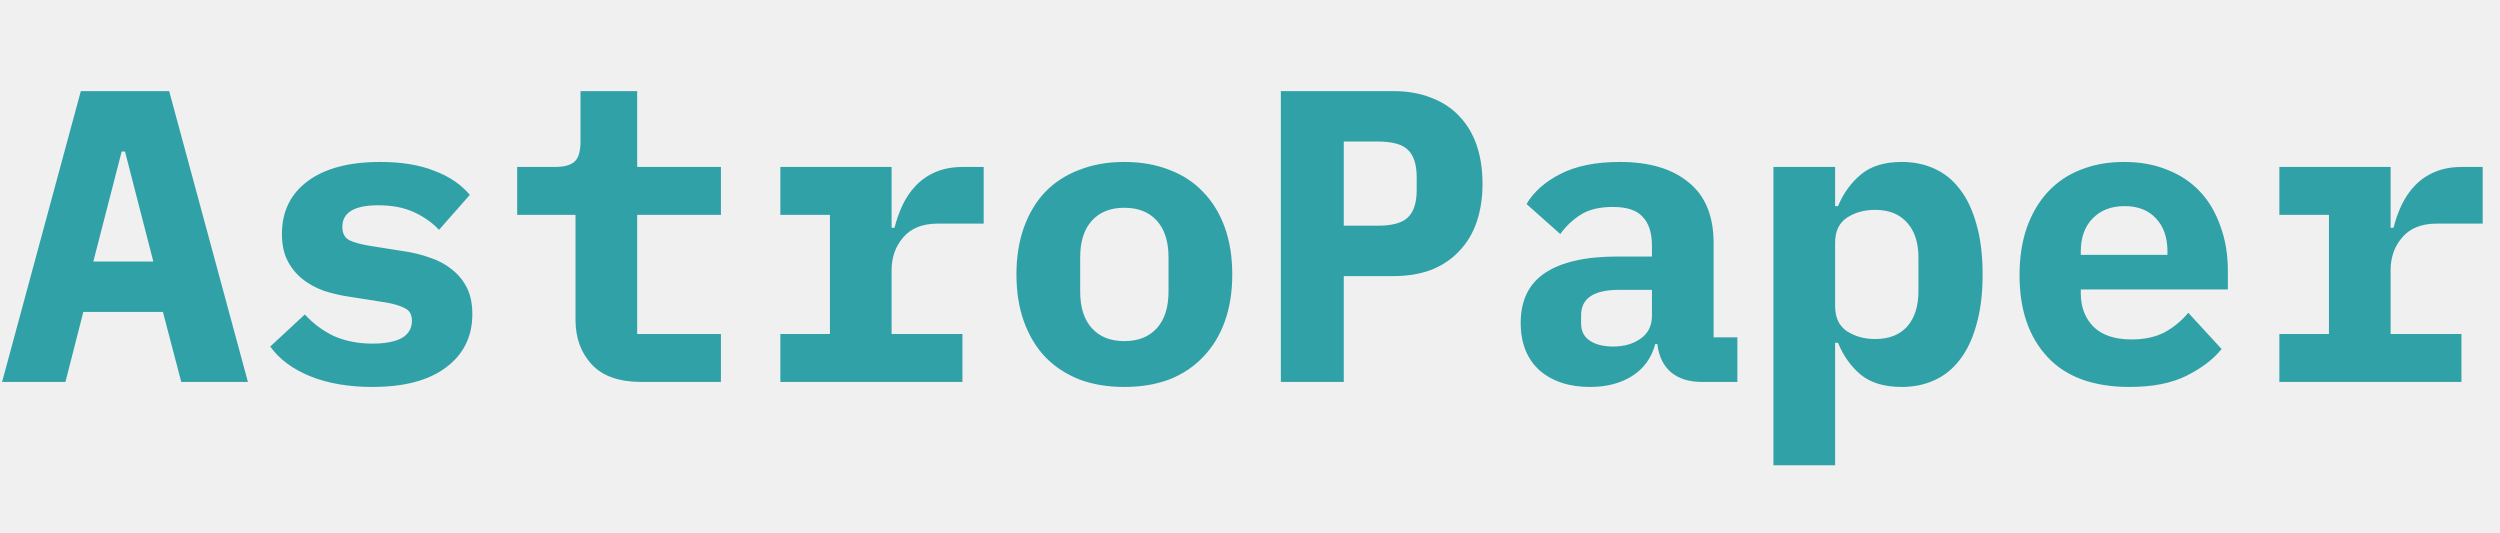
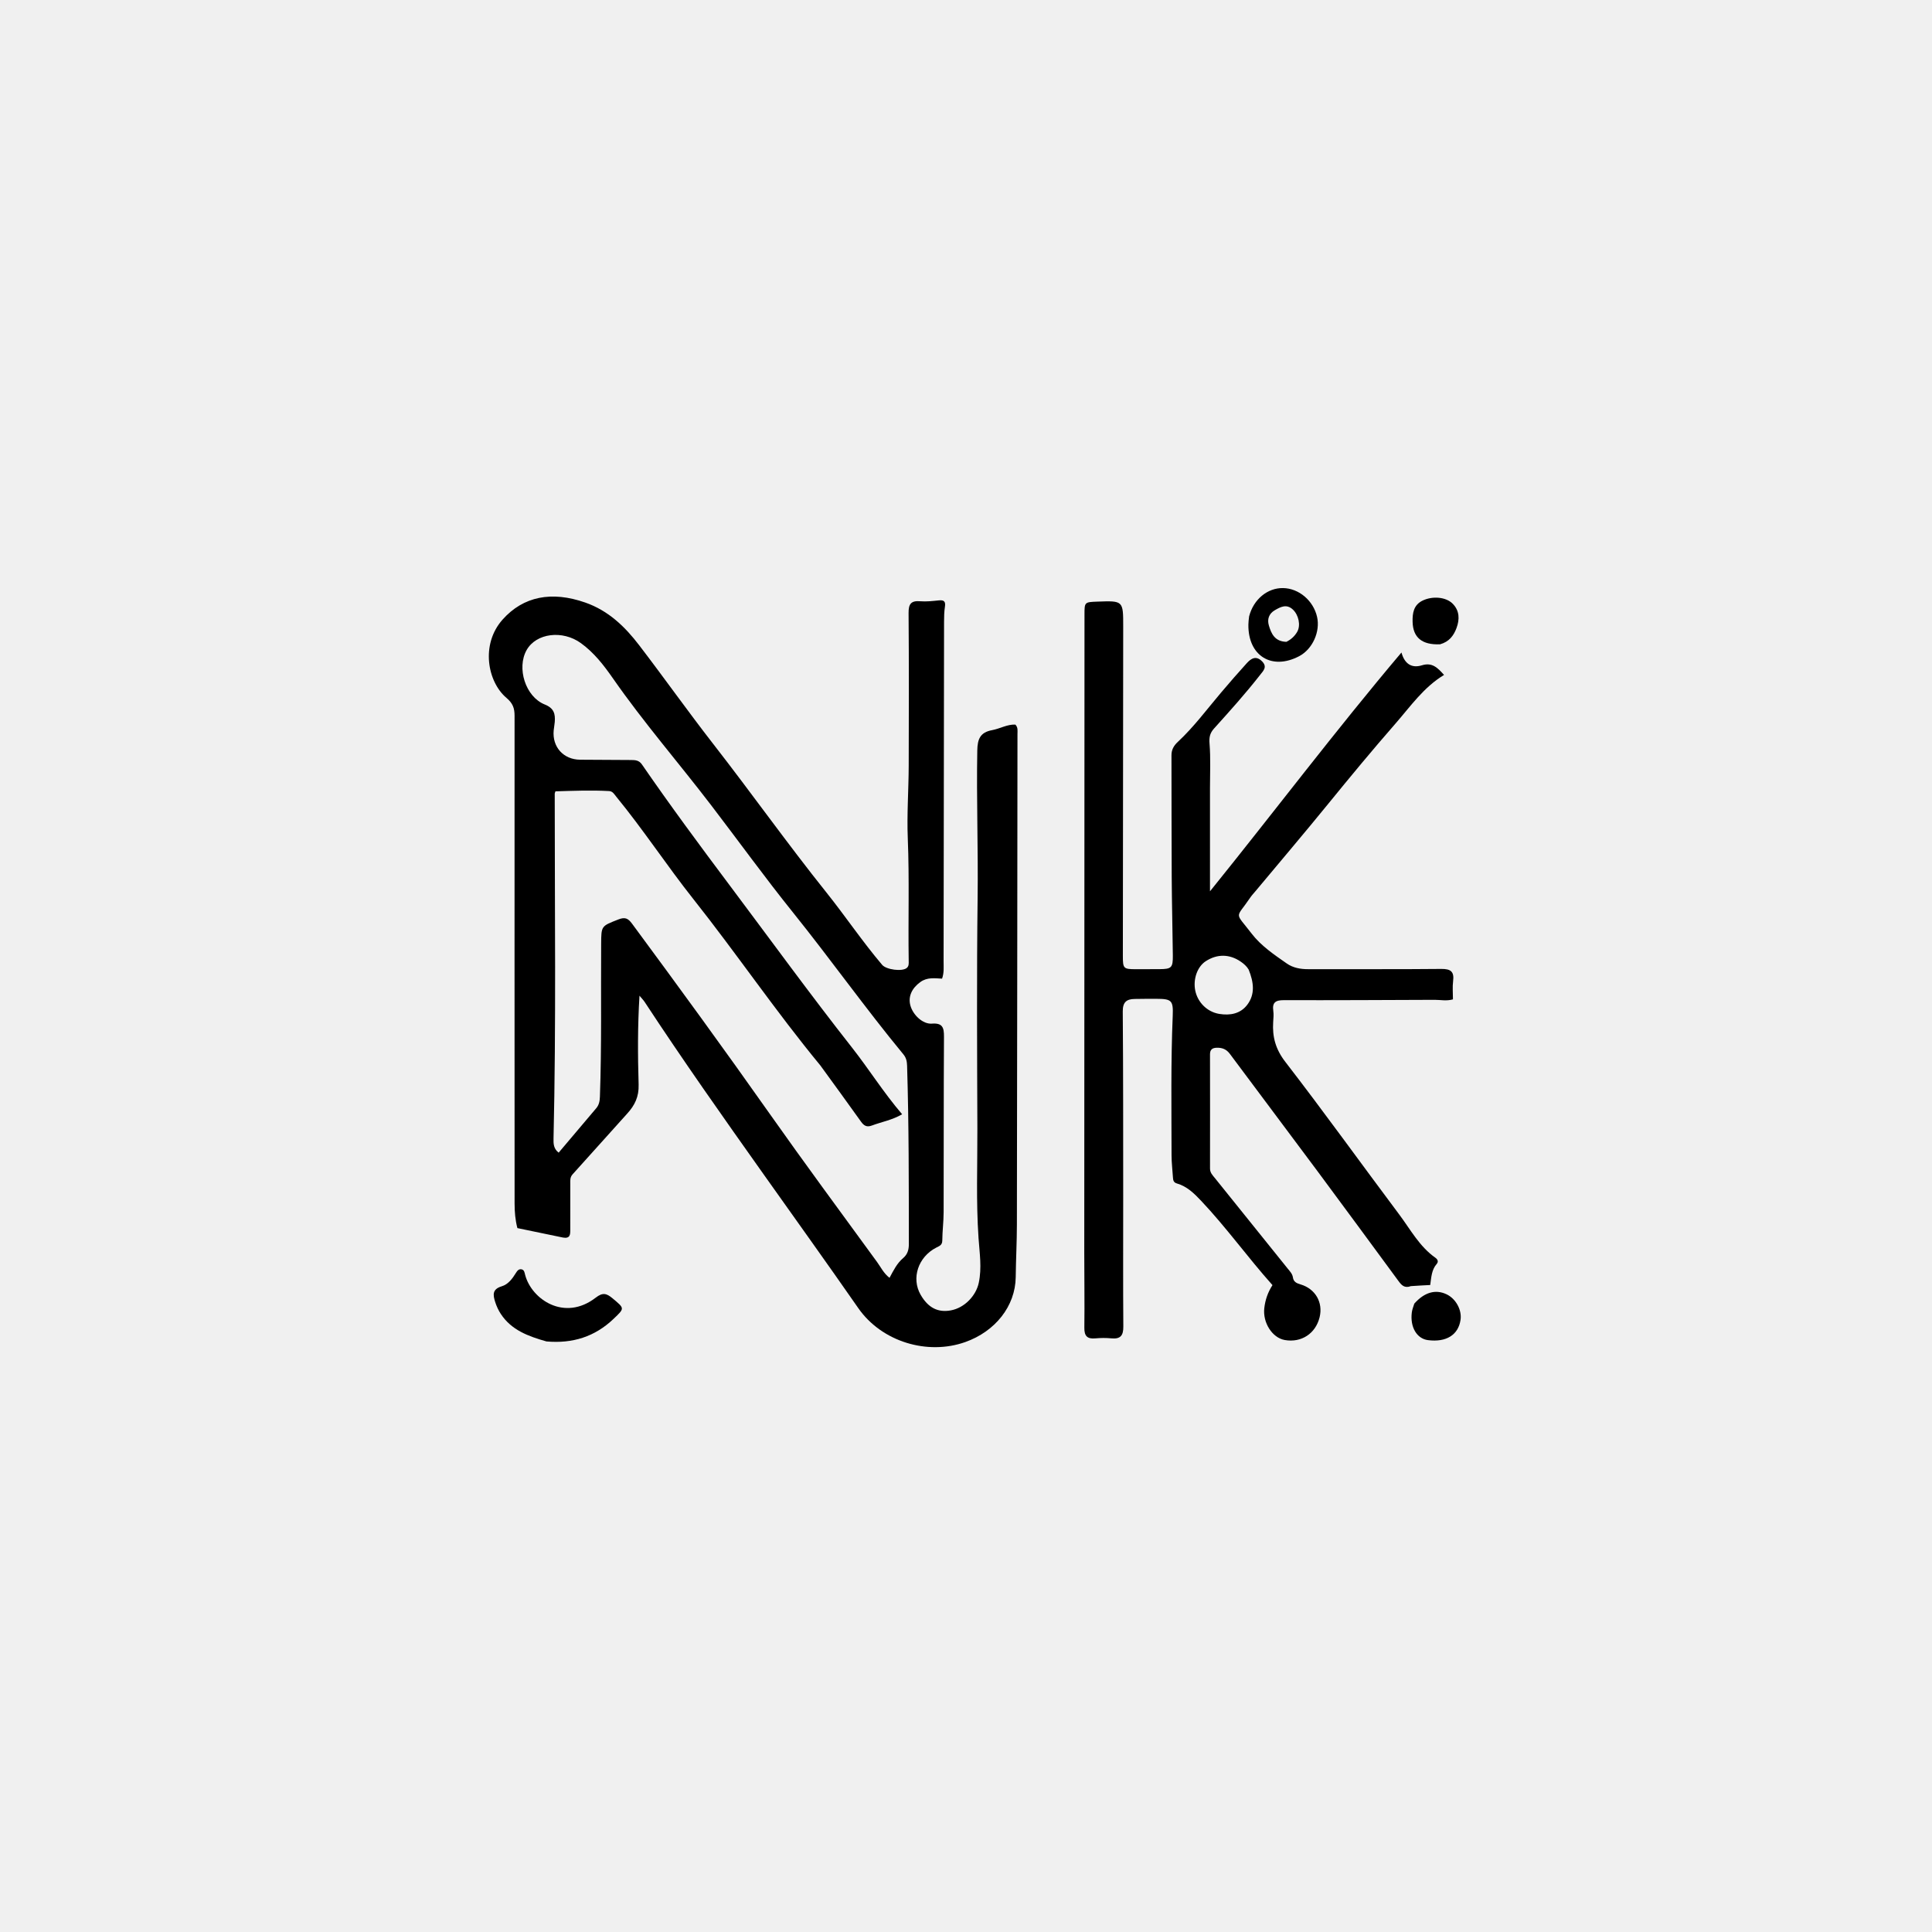
- <svg xmlns="http://www.w3.org/2000/svg" width="216" height="46" viewBox="0 0 216 46" fill="none">
-   <g clip-path="url(#clip0_1954_681)">
-     <path d="M15.66 33L14.076 26.952H7.2L5.652 33H0.18L6.984 7.872H14.616L21.42 33H15.66ZM10.8 13.092H10.512L8.064 22.596H13.248L10.8 13.092ZM32.17 33.432C30.106 33.432 28.306 33.12 26.77 32.496C25.258 31.872 24.118 31.02 23.35 29.94L26.338 27.168C27.058 27.96 27.898 28.584 28.858 29.04C29.842 29.472 30.958 29.688 32.206 29.688C33.262 29.688 34.09 29.532 34.69 29.22C35.29 28.884 35.59 28.38 35.59 27.708C35.59 27.18 35.386 26.82 34.978 26.628C34.57 26.412 34.006 26.244 33.286 26.124L30.298 25.656C29.458 25.536 28.678 25.356 27.958 25.116C27.238 24.852 26.614 24.504 26.086 24.072C25.558 23.64 25.138 23.112 24.826 22.488C24.514 21.864 24.358 21.108 24.358 20.22C24.358 18.276 25.102 16.752 26.59 15.648C28.078 14.544 30.166 13.992 32.854 13.992C34.678 13.992 36.226 14.244 37.498 14.748C38.794 15.228 39.826 15.924 40.594 16.836L37.93 19.86C37.378 19.26 36.67 18.756 35.806 18.348C34.942 17.94 33.898 17.736 32.674 17.736C30.61 17.736 29.578 18.36 29.578 19.608C29.578 20.16 29.782 20.544 30.19 20.76C30.598 20.952 31.162 21.108 31.882 21.228L34.834 21.696C35.674 21.816 36.454 22.008 37.174 22.272C37.894 22.512 38.518 22.848 39.046 23.28C39.598 23.712 40.03 24.24 40.342 24.864C40.654 25.488 40.81 26.244 40.81 27.132C40.81 29.076 40.054 30.612 38.542 31.74C37.054 32.868 34.93 33.432 32.17 33.432ZM55.412 33C53.492 33 52.064 32.496 51.128 31.488C50.192 30.48 49.724 29.196 49.724 27.636V18.564H44.684V14.424H47.96C48.752 14.424 49.316 14.268 49.652 13.956C49.988 13.644 50.156 13.068 50.156 12.228V7.872H55.052V14.424H62.288V18.564H55.052V28.86H62.288V33H55.412ZM67.422 28.86H71.706V18.564H67.422V14.424H77.034V19.68H77.286C77.454 19.008 77.682 18.36 77.97 17.736C78.282 17.088 78.666 16.524 79.122 16.044C79.602 15.54 80.178 15.144 80.85 14.856C81.522 14.568 82.314 14.424 83.226 14.424H84.99V19.32H81.03C79.71 19.32 78.714 19.716 78.042 20.508C77.37 21.276 77.034 22.224 77.034 23.352V28.86H83.154V33H67.422V28.86ZM97.144 33.432C95.704 33.432 94.408 33.216 93.256 32.784C92.104 32.328 91.12 31.68 90.304 30.84C89.512 30 88.9 28.98 88.468 27.78C88.036 26.58 87.82 25.224 87.82 23.712C87.82 22.2 88.036 20.844 88.468 19.644C88.9 18.444 89.512 17.424 90.304 16.584C91.12 15.744 92.104 15.108 93.256 14.676C94.408 14.22 95.704 13.992 97.144 13.992C98.584 13.992 99.88 14.22 101.032 14.676C102.184 15.108 103.156 15.744 103.948 16.584C104.764 17.424 105.388 18.444 105.82 19.644C106.252 20.844 106.468 22.2 106.468 23.712C106.468 25.224 106.252 26.58 105.82 27.78C105.388 28.98 104.764 30 103.948 30.84C103.156 31.68 102.184 32.328 101.032 32.784C99.88 33.216 98.584 33.432 97.144 33.432ZM97.144 29.472C98.344 29.472 99.28 29.1 99.952 28.356C100.624 27.612 100.96 26.556 100.96 25.188V22.236C100.96 20.868 100.624 19.812 99.952 19.068C99.28 18.324 98.344 17.952 97.144 17.952C95.944 17.952 95.008 18.324 94.336 19.068C93.664 19.812 93.328 20.868 93.328 22.236V25.188C93.328 26.556 93.664 27.612 94.336 28.356C95.008 29.1 95.944 29.472 97.144 29.472ZM110.666 33V7.872H120.386C121.61 7.872 122.702 8.064 123.662 8.448C124.622 8.808 125.426 9.336 126.074 10.032C126.746 10.728 127.25 11.568 127.586 12.552C127.922 13.536 128.09 14.64 128.09 15.864C128.09 17.088 127.922 18.192 127.586 19.176C127.25 20.16 126.746 21 126.074 21.696C125.426 22.392 124.622 22.932 123.662 23.316C122.702 23.676 121.61 23.856 120.386 23.856H116.102V33H110.666ZM116.102 19.5H119.018C120.29 19.5 121.166 19.26 121.646 18.78C122.15 18.3 122.402 17.508 122.402 16.404V15.324C122.402 14.22 122.15 13.428 121.646 12.948C121.166 12.468 120.29 12.228 119.018 12.228H116.102V19.5ZM147.048 33C145.944 33 145.056 32.724 144.384 32.172C143.712 31.596 143.316 30.78 143.196 29.724H143.016C142.68 30.948 142.008 31.872 141 32.496C140.016 33.12 138.804 33.432 137.364 33.432C135.564 33.432 134.112 32.952 133.008 31.992C131.928 31.008 131.388 29.64 131.388 27.888C131.388 25.944 132.096 24.504 133.512 23.568C134.928 22.632 137.004 22.164 139.74 22.164H142.728V21.228C142.728 20.124 142.464 19.296 141.936 18.744C141.432 18.168 140.568 17.88 139.344 17.88C138.216 17.88 137.304 18.096 136.608 18.528C135.912 18.96 135.312 19.524 134.808 20.22L131.892 17.628C132.516 16.572 133.488 15.708 134.808 15.036C136.152 14.34 137.868 13.992 139.956 13.992C142.5 13.992 144.48 14.58 145.896 15.756C147.336 16.908 148.056 18.66 148.056 21.012V29.148H150.108V33H147.048ZM139.38 29.94C140.316 29.94 141.108 29.712 141.756 29.256C142.404 28.8 142.728 28.14 142.728 27.276V25.044H139.884C137.7 25.044 136.608 25.776 136.608 27.24V27.96C136.608 28.608 136.86 29.1 137.364 29.436C137.868 29.772 138.54 29.94 139.38 29.94ZM153.226 14.424H158.554V17.808H158.806C159.262 16.704 159.922 15.792 160.786 15.072C161.65 14.352 162.826 13.992 164.314 13.992C165.346 13.992 166.282 14.184 167.122 14.568C167.986 14.952 168.718 15.54 169.318 16.332C169.942 17.124 170.422 18.132 170.758 19.356C171.118 20.58 171.298 22.032 171.298 23.712C171.298 25.392 171.118 26.844 170.758 28.068C170.422 29.292 169.942 30.3 169.318 31.092C168.718 31.884 167.986 32.472 167.122 32.856C166.282 33.24 165.346 33.432 164.314 33.432C162.826 33.432 161.65 33.084 160.786 32.388C159.922 31.668 159.262 30.744 158.806 29.616H158.554V40.2H153.226V14.424ZM162.01 29.292C163.21 29.292 164.134 28.932 164.782 28.212C165.43 27.468 165.754 26.448 165.754 25.152V22.272C165.754 20.976 165.43 19.968 164.782 19.248C164.134 18.504 163.21 18.132 162.01 18.132C161.074 18.132 160.258 18.36 159.562 18.816C158.89 19.272 158.554 19.992 158.554 20.976V26.448C158.554 27.432 158.89 28.152 159.562 28.608C160.258 29.064 161.074 29.292 162.01 29.292ZM183.992 33.432C180.872 33.432 178.508 32.568 176.9 30.84C175.292 29.112 174.488 26.76 174.488 23.784C174.488 22.272 174.692 20.916 175.1 19.716C175.532 18.492 176.132 17.46 176.9 16.62C177.692 15.756 178.64 15.108 179.744 14.676C180.872 14.22 182.132 13.992 183.524 13.992C184.916 13.992 186.164 14.22 187.268 14.676C188.372 15.108 189.308 15.732 190.076 16.548C190.844 17.364 191.432 18.36 191.84 19.536C192.272 20.688 192.488 21.984 192.488 23.424V25.008H179.78V25.332C179.78 26.532 180.152 27.504 180.896 28.248C181.64 28.968 182.732 29.328 184.172 29.328C185.276 29.328 186.224 29.124 187.016 28.716C187.808 28.284 188.492 27.72 189.068 27.024L191.948 30.156C191.228 31.044 190.22 31.812 188.924 32.46C187.628 33.108 185.984 33.432 183.992 33.432ZM183.56 17.808C182.408 17.808 181.484 18.168 180.788 18.888C180.116 19.584 179.78 20.532 179.78 21.732V22.02H187.268V21.732C187.268 20.508 186.932 19.548 186.26 18.852C185.612 18.156 184.712 17.808 183.56 17.808ZM196.937 28.86H201.221V18.564H196.937V14.424H206.549V19.68H206.801C206.969 19.008 207.197 18.36 207.485 17.736C207.797 17.088 208.181 16.524 208.637 16.044C209.117 15.54 209.693 15.144 210.365 14.856C211.037 14.568 211.829 14.424 212.741 14.424H214.505V19.32H210.545C209.225 19.32 208.229 19.716 207.557 20.508C206.885 21.276 206.549 22.224 206.549 23.352V28.86H212.669V33H196.937V28.86Z" fill="#31A1A8" />
-   </g>
-   <defs>
-     <clipPath id="clip0_1954_681">
-       <rect width="216" height="46" fill="white" />
-     </clipPath>
-   </defs>
+ <svg xmlns="http://www.w3.org/2000/svg" version="1.1" id="Layer_1" x="0px" y="0px" viewBox="0 0 1024 1024">
+   <path fill="#000000" opacity="1" stroke="none" d=" M298.402,655.93 C290.174,654.198 282.36,652.59 274.228,650.917 C273.137,646.787 272.744,642.383 272.744,637.898 C272.737,551.731 272.686,465.565 272.733,379.398 C272.735,375.368 271.852,372.78 268.398,369.857 C258.439,361.429 254.606,341.596 266.387,328.381 C277.402,316.027 292.426,313.142 310.198,319.362 C322.456,323.652 331.201,332.094 338.755,341.96 C352.019,359.283 364.634,377.106 378.037,394.318 C398.302,420.342 417.392,447.252 438.004,473.015 C448.093,485.624 457.1,499.085 467.577,511.41 C469.739,513.953 478.14,515.075 480.594,513.049 C481.781,512.069 481.655,510.668 481.634,509.35 C481.289,487.697 482.029,466.045 481.146,444.382 C480.625,431.589 481.588,418.741 481.634,405.917 C481.732,378.917 481.773,351.916 481.564,324.918 C481.527,320.15 482.844,318.283 487.708,318.679 C490.995,318.948 494.359,318.545 497.665,318.212 C500.427,317.933 501.252,318.87 500.829,321.61 C500.426,324.224 500.372,326.911 500.368,329.566 C500.277,389.566 500.222,449.565 500.122,509.564 C500.117,512.525 500.452,515.555 499.31,518.703 C495.343,518.493 491.425,517.897 487.842,520.479 C483.338,523.723 481.223,528.14 482.513,532.899 C483.882,537.948 489.094,542.908 493.915,542.544 C499.655,542.111 500.357,544.721 500.327,549.549 C500.137,580.548 500.235,611.548 500.143,642.548 C500.128,647.535 499.471,652.519 499.434,657.508 C499.416,659.94 497.946,660.381 496.268,661.242 C486.616,666.193 482.911,677.494 487.95,686.25 C491.913,693.137 497.122,695.816 504.025,694.518 C511.323,693.146 517.323,686.692 518.756,679.97 C520.466,671.95 519.184,664.089 518.64,656.165 C517.315,636.856 518.093,617.523 518.028,598.202 C517.892,557.37 517.647,516.531 518.161,475.705 C518.488,449.714 517.509,423.739 517.982,397.751 C518.092,391.748 519.505,388.165 525.829,386.995 C530,386.224 533.848,383.853 538.163,384.052 C539.65,385.599 539.282,387.346 539.281,388.955 C539.203,475.621 539.121,562.286 538.974,648.952 C538.958,658.278 538.462,667.602 538.348,676.929 C538.159,692.285 527.503,705.675 511.635,711.31 C491.542,718.446 467.323,711.181 454.884,693.298 C438.334,669.505 421.434,645.956 404.664,622.316 C383.27,592.158 361.953,561.947 341.66,531.03 C341.028,530.066 340.191,529.236 338.944,527.735 C337.941,543.877 338.021,559.394 338.485,574.858 C338.68,581.334 336.438,585.818 332.452,590.215 C322.76,600.906 313.201,611.718 303.499,622.402 C302.04,624.009 302.262,625.717 302.264,627.524 C302.272,635.691 302.29,643.857 302.258,652.023 C302.249,654.272 302.187,656.612 298.402,655.93 M434.791,564.69 C411.234,536.162 390.469,505.504 367.491,476.529 C353.418,458.784 341.001,439.775 326.623,422.247 C325.566,420.958 324.755,419.383 322.847,419.279 C313.261,418.756 303.7,419.149 294.387,419.426 C294.11,420.311 294.016,420.47 294.016,420.629 C293.996,481.587 294.789,542.547 293.381,603.501 C293.321,606.131 293.362,608.827 296.099,610.93 C302.798,603.014 309.439,595.18 316.061,587.329 C317.526,585.593 317.887,583.547 317.967,581.289 C318.933,554.317 318.438,527.334 318.623,500.357 C318.69,490.649 318.635,490.903 327.765,487.324 C331.373,485.909 332.941,486.781 335.053,489.639 C359.598,522.855 383.918,556.227 407.715,589.989 C426.424,616.532 445.731,642.656 464.865,668.898 C466.871,671.651 468.363,674.901 471.469,677.28 C473.587,673.303 475.448,669.544 478.672,666.821 C481.046,664.815 481.716,662.367 481.713,659.316 C481.681,627.835 481.747,596.355 480.779,564.883 C480.711,562.656 480.356,560.694 478.856,558.878 C458.603,534.341 440.195,508.37 420.259,483.574 C405.346,465.025 391.397,445.703 376.929,426.793 C359.727,404.309 341.133,382.902 324.935,359.641 C320.06,352.64 314.907,345.954 307.894,340.873 C298.162,333.822 284.213,335.533 279.12,344.547 C273.751,354.051 278.485,369.308 288.743,373.4 C293.645,375.355 294.369,378.399 294.033,382.661 C293.915,384.153 293.608,385.629 293.466,387.119 C292.629,395.936 298.662,402.608 307.524,402.666 C316.523,402.725 325.522,402.742 334.52,402.821 C336.682,402.839 338.702,402.945 340.204,405.126 C355.229,426.932 370.974,448.213 386.86,469.401 C408.338,498.046 429.383,527.014 451.518,555.166 C460.556,566.66 468.316,579.112 478.148,590.58 C472.899,593.659 467.299,594.605 462.089,596.56 C459.299,597.607 457.829,596.569 456.288,594.407 C449.33,584.644 442.257,574.963 434.791,564.69 z" />
+   <path fill="#000000" opacity="1" stroke="none" d=" M747.784,681.676 C744.339,682.963 742.762,681.059 741.21,678.95 C726.892,659.502 712.615,640.024 698.212,620.639 C682.815,599.917 667.27,579.306 651.867,558.589 C650.071,556.173 647.937,555.286 645.045,555.322 C642.554,555.353 641.325,556.285 641.328,558.839 C641.355,579.003 641.379,599.168 641.334,619.332 C641.329,621.616 642.728,622.926 643.983,624.481 C656.843,640.414 669.676,656.37 682.482,672.346 C683.614,673.758 684.987,675.116 685.262,677.016 C685.609,679.411 687.163,680.122 689.283,680.748 C697.208,683.089 701.332,690.335 699.42,698.155 C697.297,706.841 689.728,711.791 680.948,710.236 C674.293,709.058 669.201,701.004 670.106,693.302 C670.617,688.944 671.985,684.917 674.44,681.138 C661.336,666.472 649.988,650.588 636.599,636.422 C632.926,632.535 629.111,628.777 623.764,627.252 C622.129,626.786 621.792,625.7 621.702,624.279 C621.452,620.292 620.954,616.307 620.949,612.321 C620.918,587.662 620.536,563.001 621.571,538.347 C621.914,530.185 620.917,529.429 612.904,529.393 C609.072,529.375 605.238,529.412 601.406,529.469 C597.069,529.532 595.048,531.161 595.087,536.1 C595.344,568.929 595.296,601.76 595.319,634.591 C595.335,657.423 595.202,680.255 595.384,703.086 C595.423,707.87 593.873,709.817 589.068,709.353 C586.261,709.082 583.386,709.1 580.577,709.363 C576.25,709.768 574.671,708.12 574.728,703.71 C574.899,690.548 574.681,677.38 574.685,664.215 C574.715,551.39 574.758,438.566 574.805,325.741 C574.808,319.123 574.841,319.123 581.646,318.872 C595.337,318.369 595.334,318.369 595.32,332.129 C595.259,390.291 595.199,448.454 595.14,506.616 C595.133,513.372 595.444,513.692 602.085,513.697 C606.251,513.7 610.418,513.69 614.584,513.667 C620.924,513.631 621.701,512.909 621.628,506.375 C621.475,492.552 621.114,478.731 621.035,464.908 C620.911,443.412 620.965,421.915 620.906,400.418 C620.897,397.391 622.033,395.296 624.345,393.143 C632.76,385.303 639.614,376.037 647.028,367.281 C651.542,361.949 656.127,356.672 660.822,351.498 C663.108,348.979 665.737,347.327 668.906,350.519 C671.849,353.483 669.631,355.477 667.843,357.765 C660.162,367.599 651.824,376.868 643.473,386.12 C641.288,388.541 640.805,390.759 641.079,394.121 C641.711,401.903 641.314,409.769 641.317,417.602 C641.324,435.569 641.319,453.536 641.319,472.417 C675.543,430.028 707.743,387.309 742.8,345.841 C744.531,352.117 748.43,354.242 753.66,352.624 C759.091,350.945 761.959,353.916 765.371,357.728 C754.517,364.295 747.6,374.394 739.654,383.485 C727.501,397.389 715.731,411.613 704.072,425.936 C691.358,441.554 678.309,456.9 665.408,472.366 C664.448,473.518 663.409,474.619 662.574,475.857 C654.878,487.271 654.223,482.885 663.403,494.839 C668.386,501.328 675.302,505.98 681.996,510.656 C685.342,512.993 689.261,513.696 693.394,513.684 C716.892,513.614 740.392,513.796 763.888,513.553 C768.994,513.5 770.83,514.999 770.171,520.077 C769.771,523.158 770.097,526.334 770.097,529.678 C766.661,530.669 763.515,529.917 760.418,529.929 C733.754,530.032 707.091,530.177 680.428,530.105 C676.131,530.093 674.223,531.287 674.872,535.783 C675.155,537.737 674.93,539.778 674.806,541.772 C674.319,549.614 676.102,556.149 681.267,562.837 C701.825,589.456 721.455,616.789 741.623,643.712 C747.573,651.655 752.326,660.661 760.719,666.582 C762.03,667.506 762.544,668.695 761.457,669.947 C758.762,673.049 758.633,676.915 758.046,681.082 C754.754,681.25 751.476,681.417 747.784,681.676 M661.817,513.908 C660.787,512.146 659.281,510.834 657.639,509.704 C651.664,505.59 645.065,505.537 639.024,509.49 C634.619,512.371 632.272,518.968 633.505,525.003 C634.784,531.269 639.83,536.361 646.269,537.398 C651.967,538.316 657.459,537.355 661.1,532.516 C665.278,526.965 664.56,520.72 661.817,513.908 z" />
+   <path fill="#000000" opacity="1" stroke="none" d=" M289.635,710.991 C279.98,708.243 271.112,705.012 265.471,696.462 C264.181,694.508 263.224,692.435 262.493,690.183 C261.225,686.278 260.867,683.284 265.955,681.758 C269.346,680.74 271.568,677.74 273.435,674.699 C274.142,673.548 275.04,672.366 276.602,672.814 C277.879,673.18 278.018,674.492 278.314,675.639 C281.661,688.605 299.128,700.65 315.777,687.762 C319.482,684.894 321.511,685.518 324.586,688.082 C331.182,693.581 331.16,693.326 325.208,699.014 C315.307,708.476 303.542,712.207 289.635,710.991 z" />
+   <path fill="#000000" opacity="1" stroke="none" d=" M662.061,326.684 C664.395,317.638 671.806,311.572 680.017,311.69 C688.413,311.81 696.112,318.319 698.073,326.956 C699.852,334.794 695.665,344.045 688.656,347.757 C674.109,355.462 661.453,347.638 661.67,331.064 C661.688,329.739 661.837,328.417 662.061,326.684 M681.803,340.185 C684.242,338.976 686.2,337.223 687.552,334.864 C689.49,331.483 688.34,325.938 685.221,323.05 C681.911,319.986 678.806,321.623 675.706,323.411 C672.496,325.261 671.562,328.255 672.527,331.523 C673.807,335.857 675.642,340.014 681.803,340.185 z" />
+   <path fill="#000000" opacity="1" stroke="none" d=" M749.613,690.948 C755,684.873 760.893,683.261 766.688,685.995 C771.606,688.315 774.882,694.27 774.121,699.508 C772.955,707.536 766.575,711.529 756.881,710.299 C750.93,709.544 747.295,703.391 748.294,695.604 C748.482,694.14 749.034,692.723 749.613,690.948 z" />
+   <path fill="#000000" opacity="1" stroke="none" d=" M763.264,341.491 C753.711,341.891 748.937,337.928 748.707,329.65 C748.579,325.02 749.22,320.633 754.05,318.308 C759.266,315.798 766.373,316.366 769.946,319.972 C773.603,323.661 773.705,328.235 771.979,332.88 C770.479,336.92 768.052,340.158 763.264,341.491 z" />
</svg>
